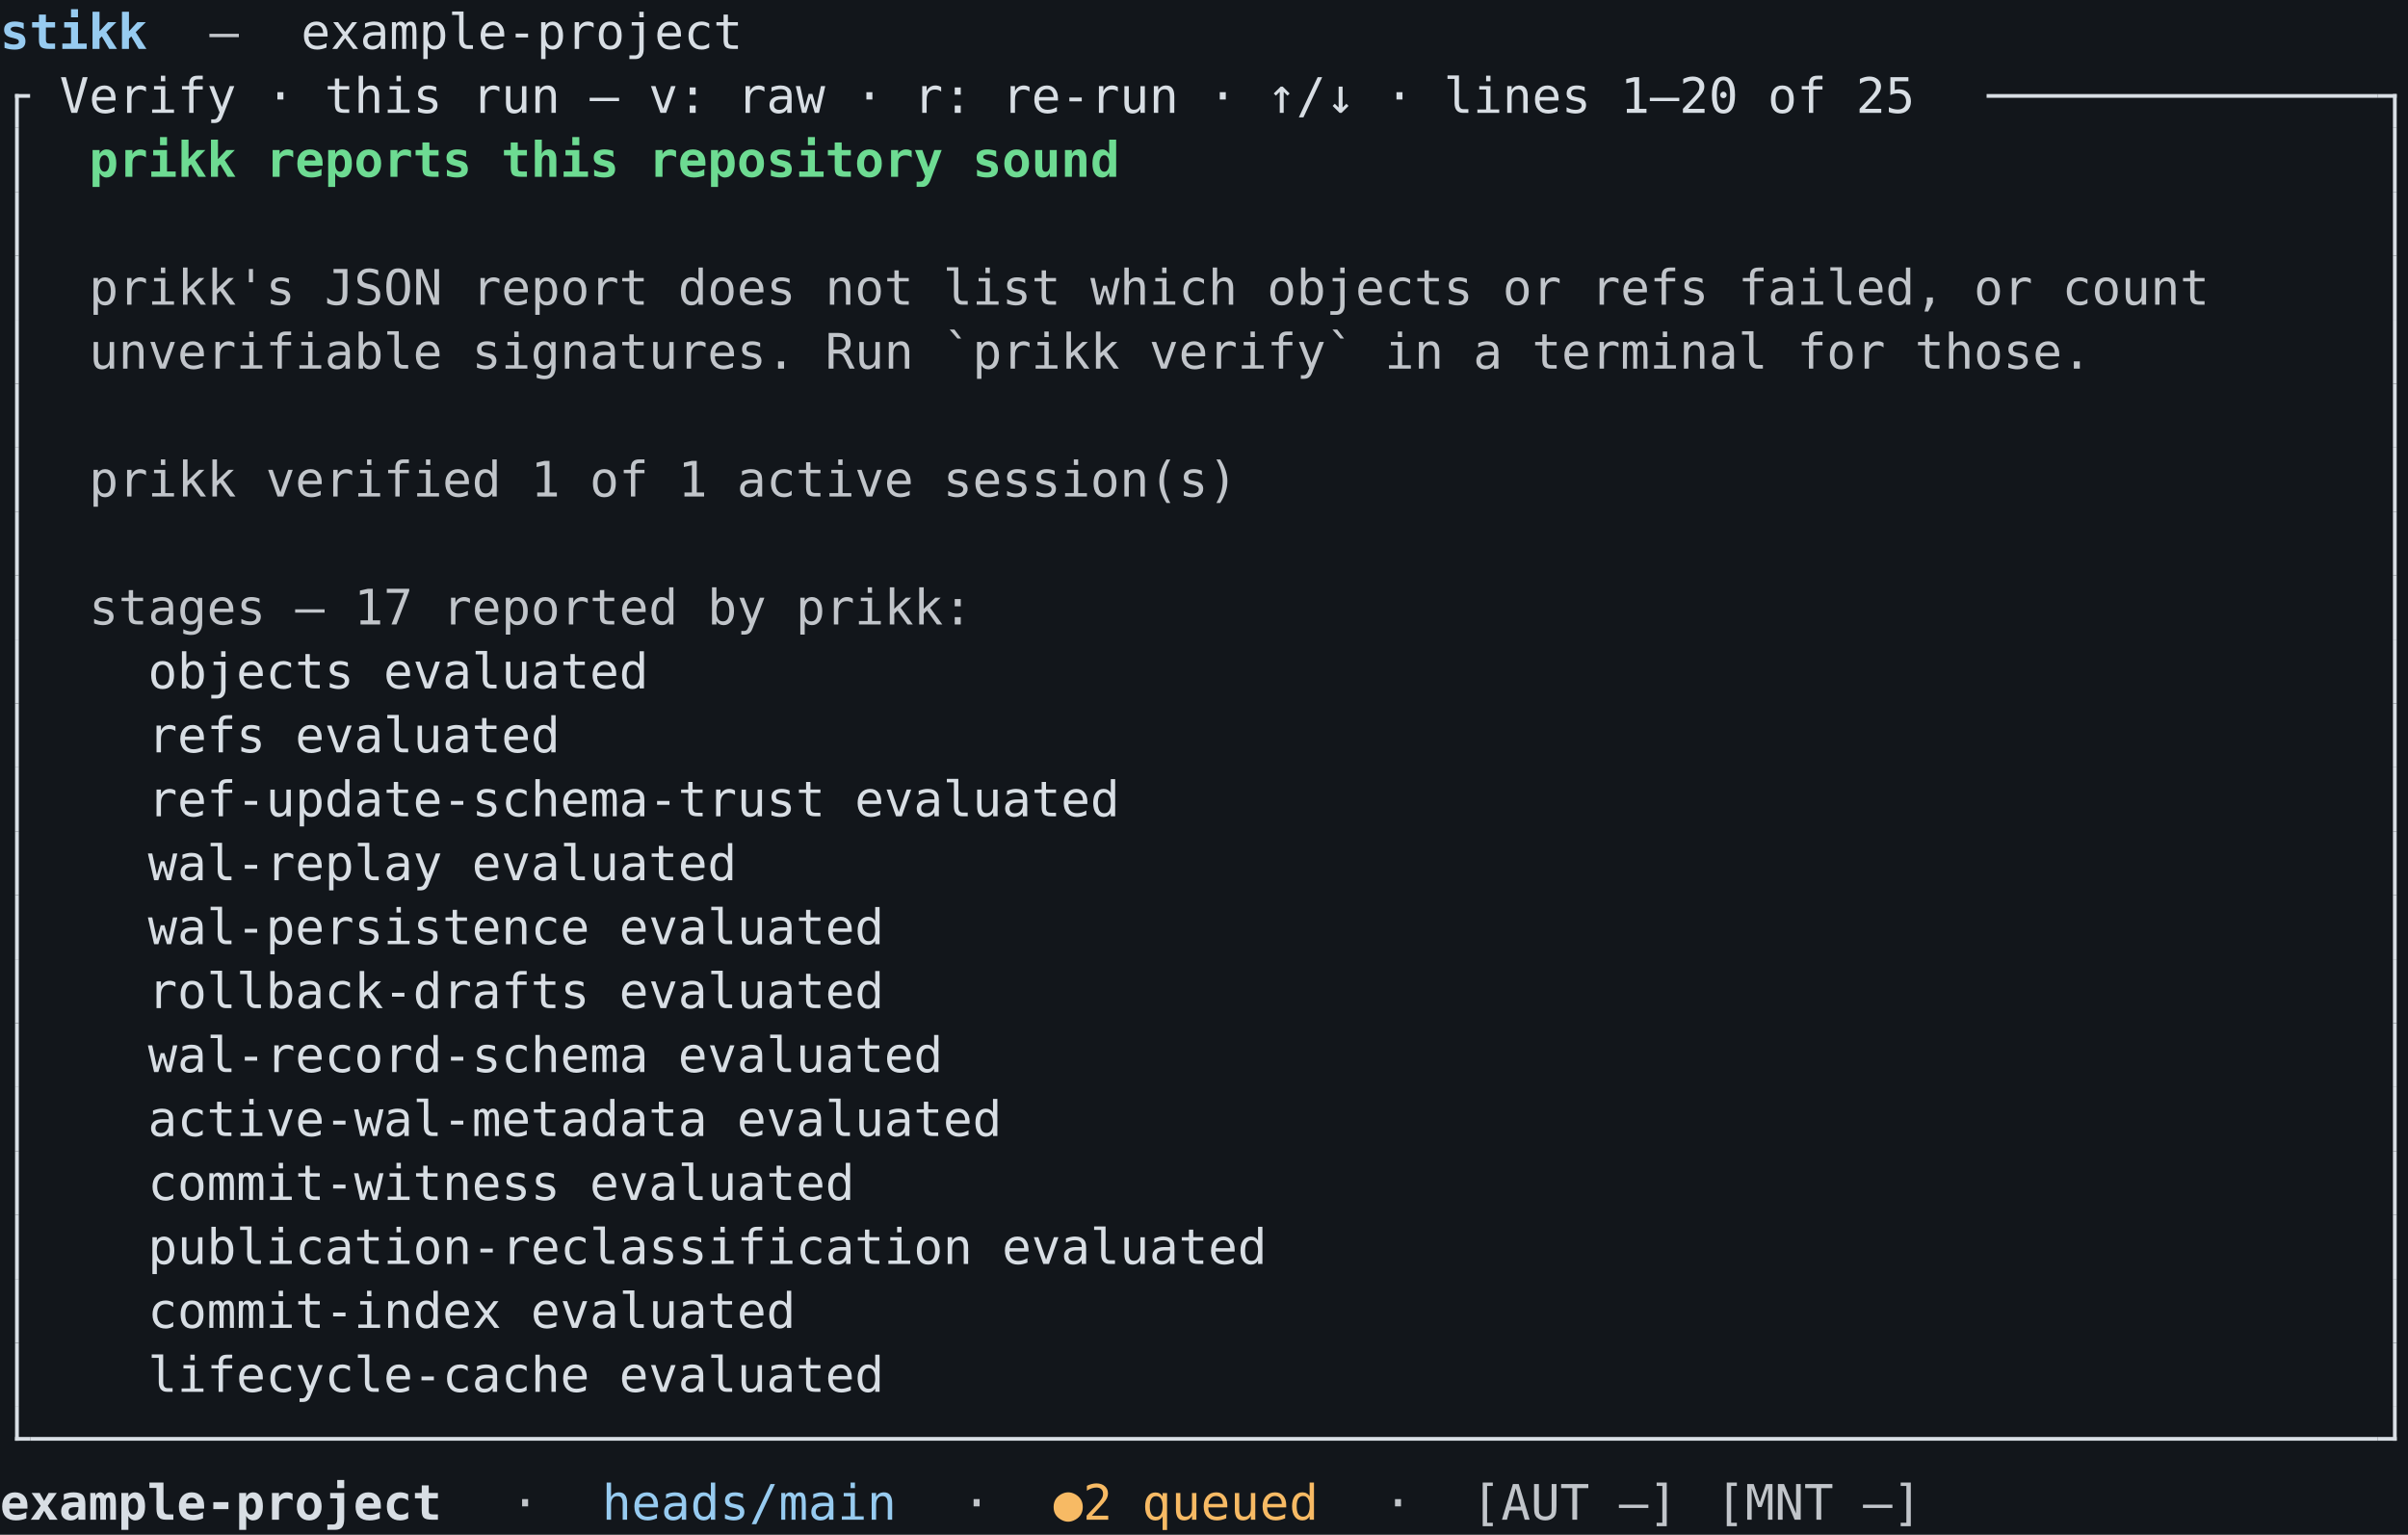
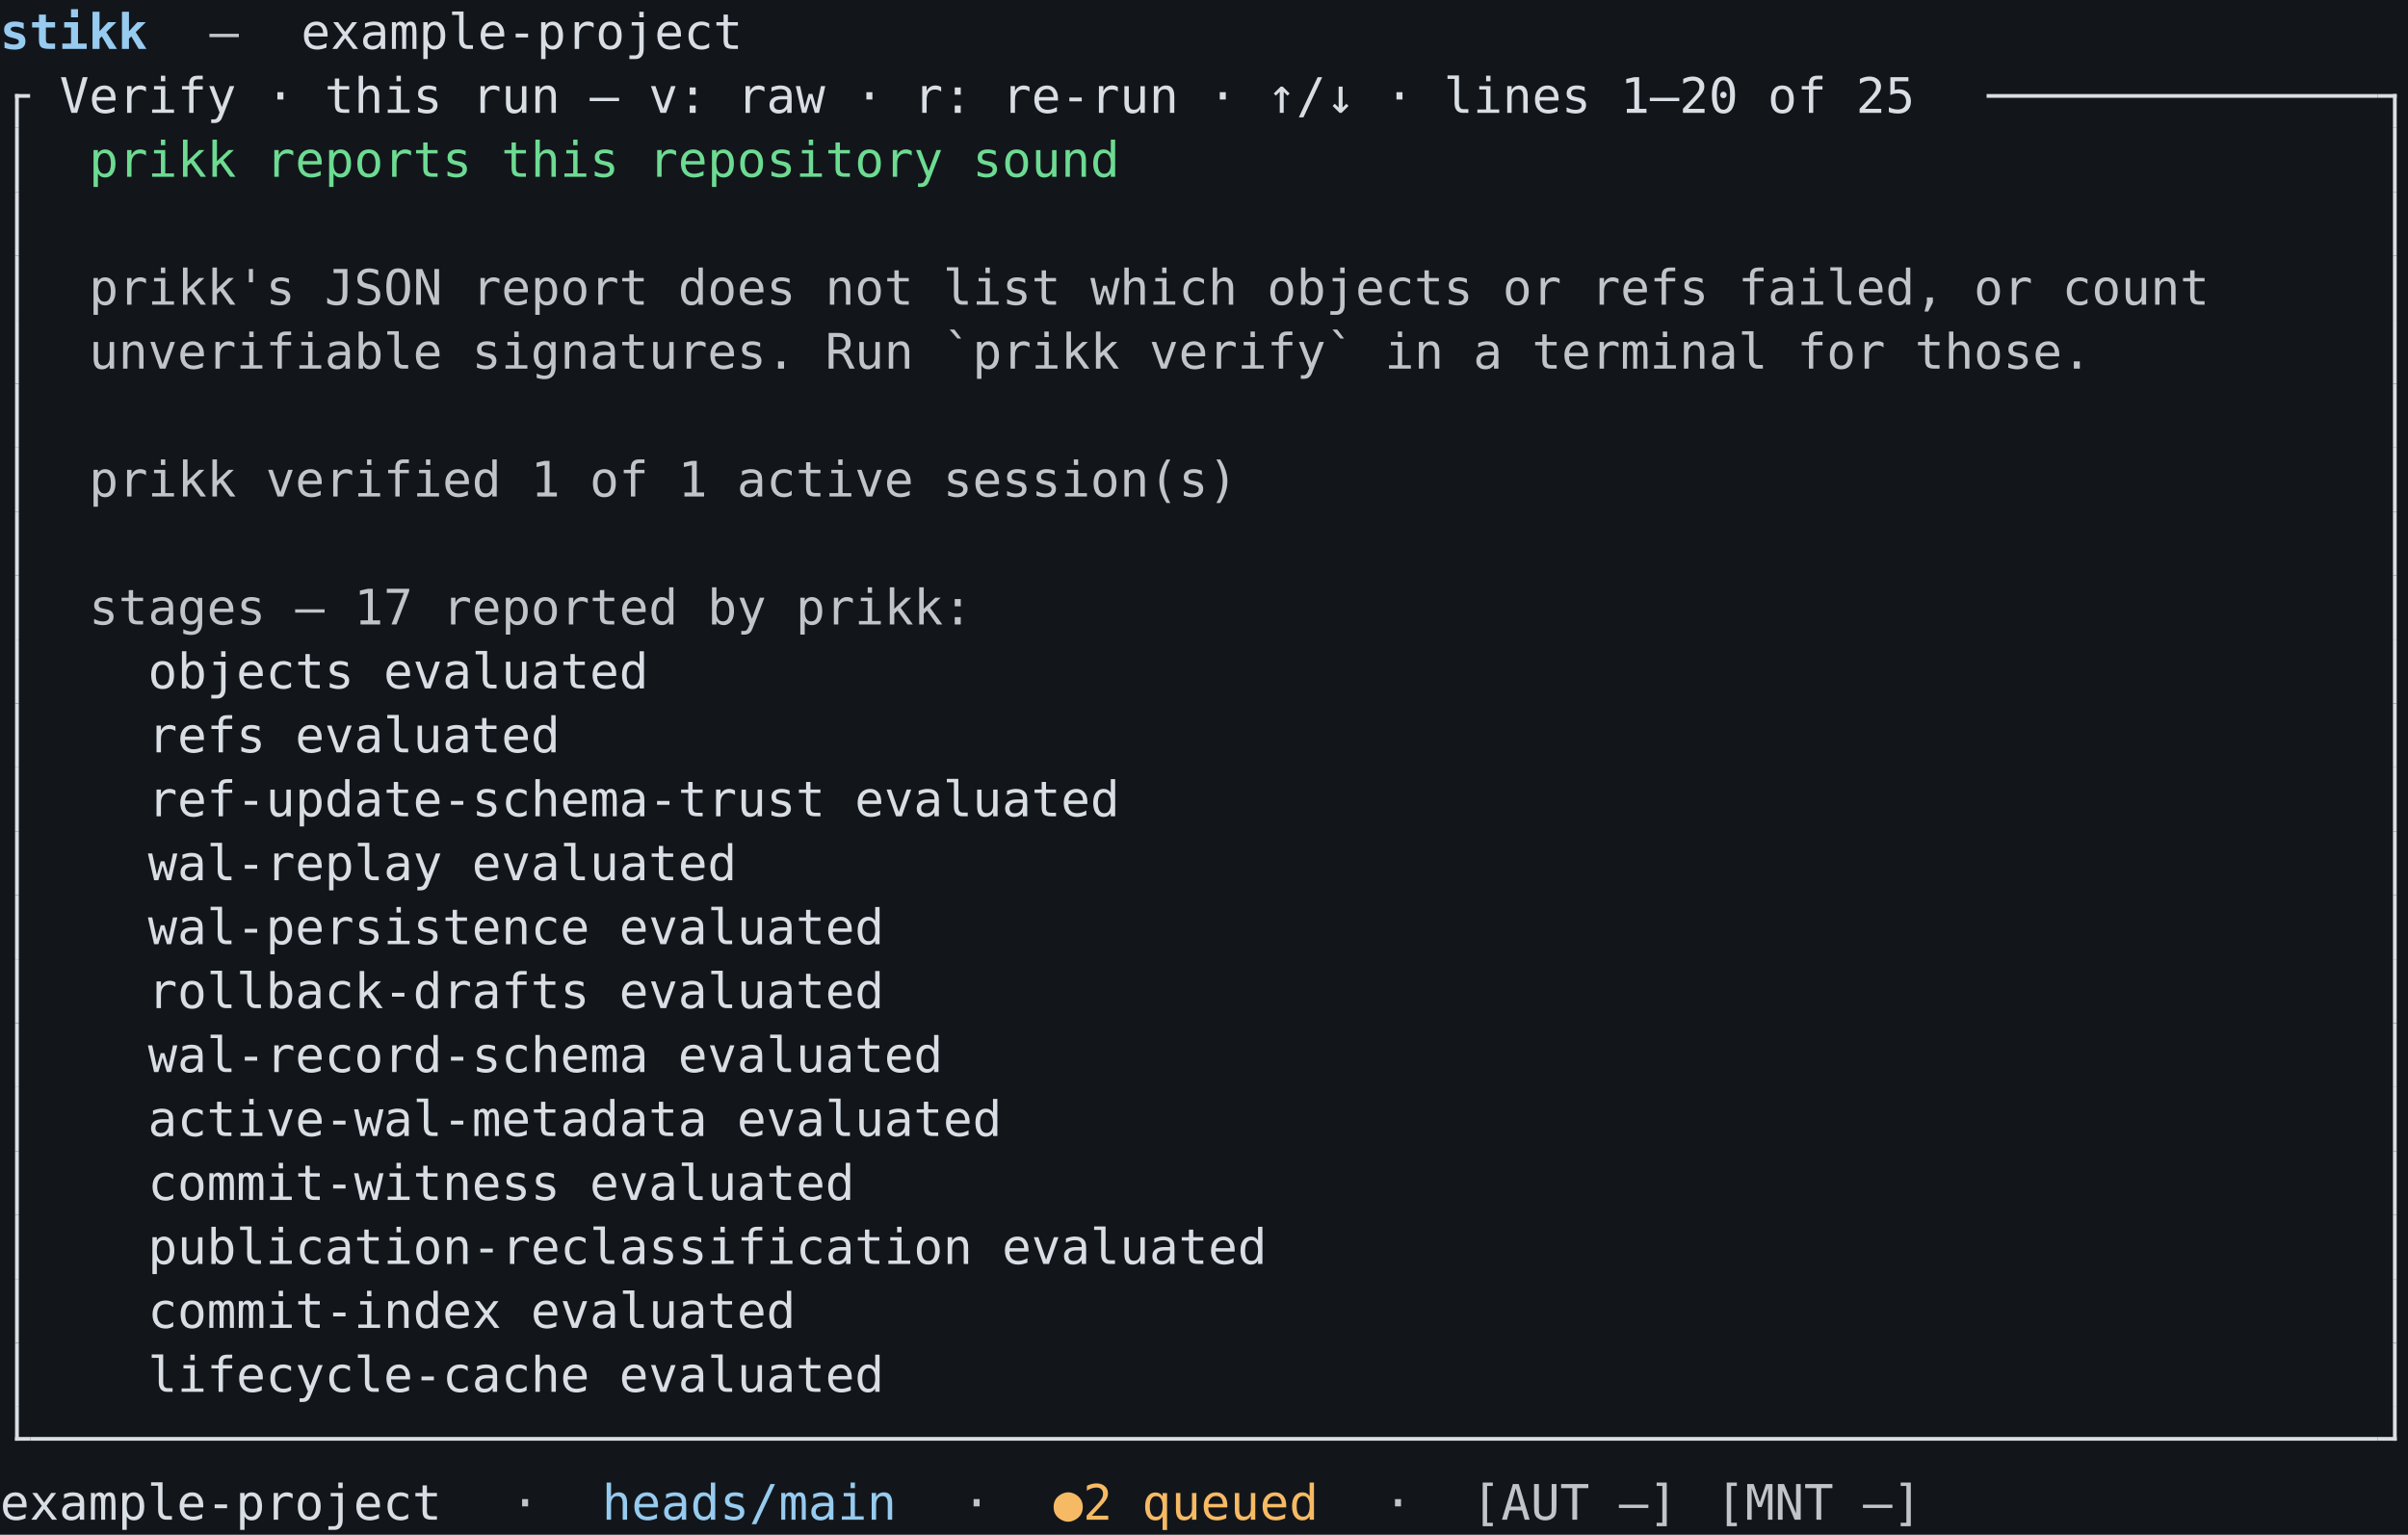
<svg xmlns="http://www.w3.org/2000/svg" width="640" height="408" viewBox="0 0 640 408" role="img">
  <rect width="640" height="408" fill="#12161b" />
  <g font-family="ui-monospace, SFMono-Regular, Menlo, Consolas, monospace" font-size="13" xml:space="preserve">
    <text x="0" y="13" textLength="40" lengthAdjust="spacing" fill="#97cbf0" font-weight="bold">stikk</text>
    <text x="40" y="13" textLength="40" lengthAdjust="spacing" fill="#c1c5ca">  —  </text>
    <text x="80" y="13" textLength="560" lengthAdjust="spacing" fill="#d8dee4">example-project                                                       </text>
    <rect x="4" y="25" width="4" height="1" fill="#d8dee4" />
    <rect x="4" y="25" width="1" height="9" fill="#d8dee4" />
    <text x="8" y="30" textLength="520" lengthAdjust="spacing" fill="#d8dee4"> Verify · this run — v: raw · r: re-run · ↑/↓ · lines 1–20 of 25 </text>
    <rect x="528" y="25" width="104" height="1" fill="#d8dee4" />
    <rect x="632" y="25" width="5" height="1" fill="#d8dee4" />
    <rect x="636" y="25" width="1" height="9" fill="#d8dee4" />
    <rect x="4" y="34" width="1" height="17" fill="#d8dee4" />
-     <text x="8" y="47" textLength="296" lengthAdjust="spacing" fill="#6ddb92" font-weight="bold">  prikk reports this repository sound</text>
+     <text x="8" y="47" textLength="296" lengthAdjust="spacing" fill="#6ddb92">  prikk reports this repository sound</text>
    <rect x="636" y="34" width="1" height="17" fill="#d8dee4" />
    <rect x="4" y="51" width="1" height="17" fill="#d8dee4" />
    <rect x="636" y="51" width="1" height="17" fill="#d8dee4" />
    <rect x="4" y="68" width="1" height="17" fill="#d8dee4" />
    <text x="8" y="81" textLength="592" lengthAdjust="spacing" fill="#c1c5ca">  prikk's JSON report does not list which objects or refs failed, or count</text>
    <rect x="636" y="68" width="1" height="17" fill="#d8dee4" />
    <rect x="4" y="85" width="1" height="17" fill="#d8dee4" />
    <text x="8" y="98" textLength="560" lengthAdjust="spacing" fill="#c1c5ca">  unverifiable signatures. Run `prikk verify` in a terminal for those.</text>
    <rect x="636" y="85" width="1" height="17" fill="#d8dee4" />
    <rect x="4" y="102" width="1" height="17" fill="#d8dee4" />
    <rect x="636" y="102" width="1" height="17" fill="#d8dee4" />
    <rect x="4" y="119" width="1" height="17" fill="#d8dee4" />
    <text x="8" y="132" textLength="328" lengthAdjust="spacing" fill="#c1c5ca">  prikk verified 1 of 1 active session(s)</text>
    <rect x="636" y="119" width="1" height="17" fill="#d8dee4" />
    <rect x="4" y="136" width="1" height="17" fill="#d8dee4" />
    <rect x="636" y="136" width="1" height="17" fill="#d8dee4" />
    <rect x="4" y="153" width="1" height="17" fill="#d8dee4" />
    <text x="8" y="166" textLength="256" lengthAdjust="spacing" fill="#c1c5ca">  stages — 17 reported by prikk:</text>
    <rect x="636" y="153" width="1" height="17" fill="#d8dee4" />
    <rect x="4" y="170" width="1" height="17" fill="#d8dee4" />
    <text x="8" y="183" textLength="624" lengthAdjust="spacing" fill="#d8dee4">    objects evaluated                                                         </text>
    <rect x="636" y="170" width="1" height="17" fill="#d8dee4" />
    <rect x="4" y="187" width="1" height="17" fill="#d8dee4" />
    <text x="8" y="200" textLength="624" lengthAdjust="spacing" fill="#d8dee4">    refs evaluated                                                            </text>
    <rect x="636" y="187" width="1" height="17" fill="#d8dee4" />
    <rect x="4" y="204" width="1" height="17" fill="#d8dee4" />
    <text x="8" y="217" textLength="624" lengthAdjust="spacing" fill="#d8dee4">    ref-update-schema-trust evaluated                                         </text>
    <rect x="636" y="204" width="1" height="17" fill="#d8dee4" />
    <rect x="4" y="221" width="1" height="17" fill="#d8dee4" />
    <text x="8" y="234" textLength="624" lengthAdjust="spacing" fill="#d8dee4">    wal-replay evaluated                                                      </text>
    <rect x="636" y="221" width="1" height="17" fill="#d8dee4" />
    <rect x="4" y="238" width="1" height="17" fill="#d8dee4" />
    <text x="8" y="251" textLength="624" lengthAdjust="spacing" fill="#d8dee4">    wal-persistence evaluated                                                 </text>
    <rect x="636" y="238" width="1" height="17" fill="#d8dee4" />
    <rect x="4" y="255" width="1" height="17" fill="#d8dee4" />
    <text x="8" y="268" textLength="624" lengthAdjust="spacing" fill="#d8dee4">    rollback-drafts evaluated                                                 </text>
    <rect x="636" y="255" width="1" height="17" fill="#d8dee4" />
    <rect x="4" y="272" width="1" height="17" fill="#d8dee4" />
    <text x="8" y="285" textLength="624" lengthAdjust="spacing" fill="#d8dee4">    wal-record-schema evaluated                                               </text>
    <rect x="636" y="272" width="1" height="17" fill="#d8dee4" />
    <rect x="4" y="289" width="1" height="17" fill="#d8dee4" />
    <text x="8" y="302" textLength="624" lengthAdjust="spacing" fill="#d8dee4">    active-wal-metadata evaluated                                             </text>
    <rect x="636" y="289" width="1" height="17" fill="#d8dee4" />
    <rect x="4" y="306" width="1" height="17" fill="#d8dee4" />
    <text x="8" y="319" textLength="624" lengthAdjust="spacing" fill="#d8dee4">    commit-witness evaluated                                                  </text>
    <rect x="636" y="306" width="1" height="17" fill="#d8dee4" />
    <rect x="4" y="323" width="1" height="17" fill="#d8dee4" />
    <text x="8" y="336" textLength="624" lengthAdjust="spacing" fill="#d8dee4">    publication-reclassification evaluated                                    </text>
    <rect x="636" y="323" width="1" height="17" fill="#d8dee4" />
    <rect x="4" y="340" width="1" height="17" fill="#d8dee4" />
    <text x="8" y="353" textLength="624" lengthAdjust="spacing" fill="#d8dee4">    commit-index evaluated                                                    </text>
    <rect x="636" y="340" width="1" height="17" fill="#d8dee4" />
    <rect x="4" y="357" width="1" height="17" fill="#d8dee4" />
    <text x="8" y="370" textLength="624" lengthAdjust="spacing" fill="#d8dee4">    lifecycle-cache evaluated                                                 </text>
    <rect x="636" y="357" width="1" height="17" fill="#d8dee4" />
    <rect x="4" y="382" width="4" height="1" fill="#d8dee4" />
    <rect x="4" y="374" width="1" height="9" fill="#d8dee4" />
    <rect x="8" y="382" width="624" height="1" fill="#d8dee4" />
    <rect x="632" y="382" width="5" height="1" fill="#d8dee4" />
    <rect x="636" y="374" width="1" height="9" fill="#d8dee4" />
-     <text x="0" y="404" textLength="120" lengthAdjust="spacing" fill="#d8dee4" font-weight="bold">example-project</text>
+     <text x="0" y="404" textLength="120" lengthAdjust="spacing" fill="#d8dee4">example-project</text>
    <text x="120" y="404" textLength="40" lengthAdjust="spacing" fill="#c1c5ca">  ·  </text>
    <text x="160" y="404" textLength="80" lengthAdjust="spacing" fill="#97cbf0">heads/main</text>
    <text x="240" y="404" textLength="40" lengthAdjust="spacing" fill="#c1c5ca">  ·  </text>
    <text x="280" y="404" textLength="72" lengthAdjust="spacing" fill="#f7ba64">●2 queued</text>
    <text x="352" y="404" textLength="96" lengthAdjust="spacing" fill="#c1c5ca">  ·  [AUT –]</text>
    <text x="456" y="404" textLength="56" lengthAdjust="spacing" fill="#c1c5ca">[MNT –]</text>
  </g>
</svg>
